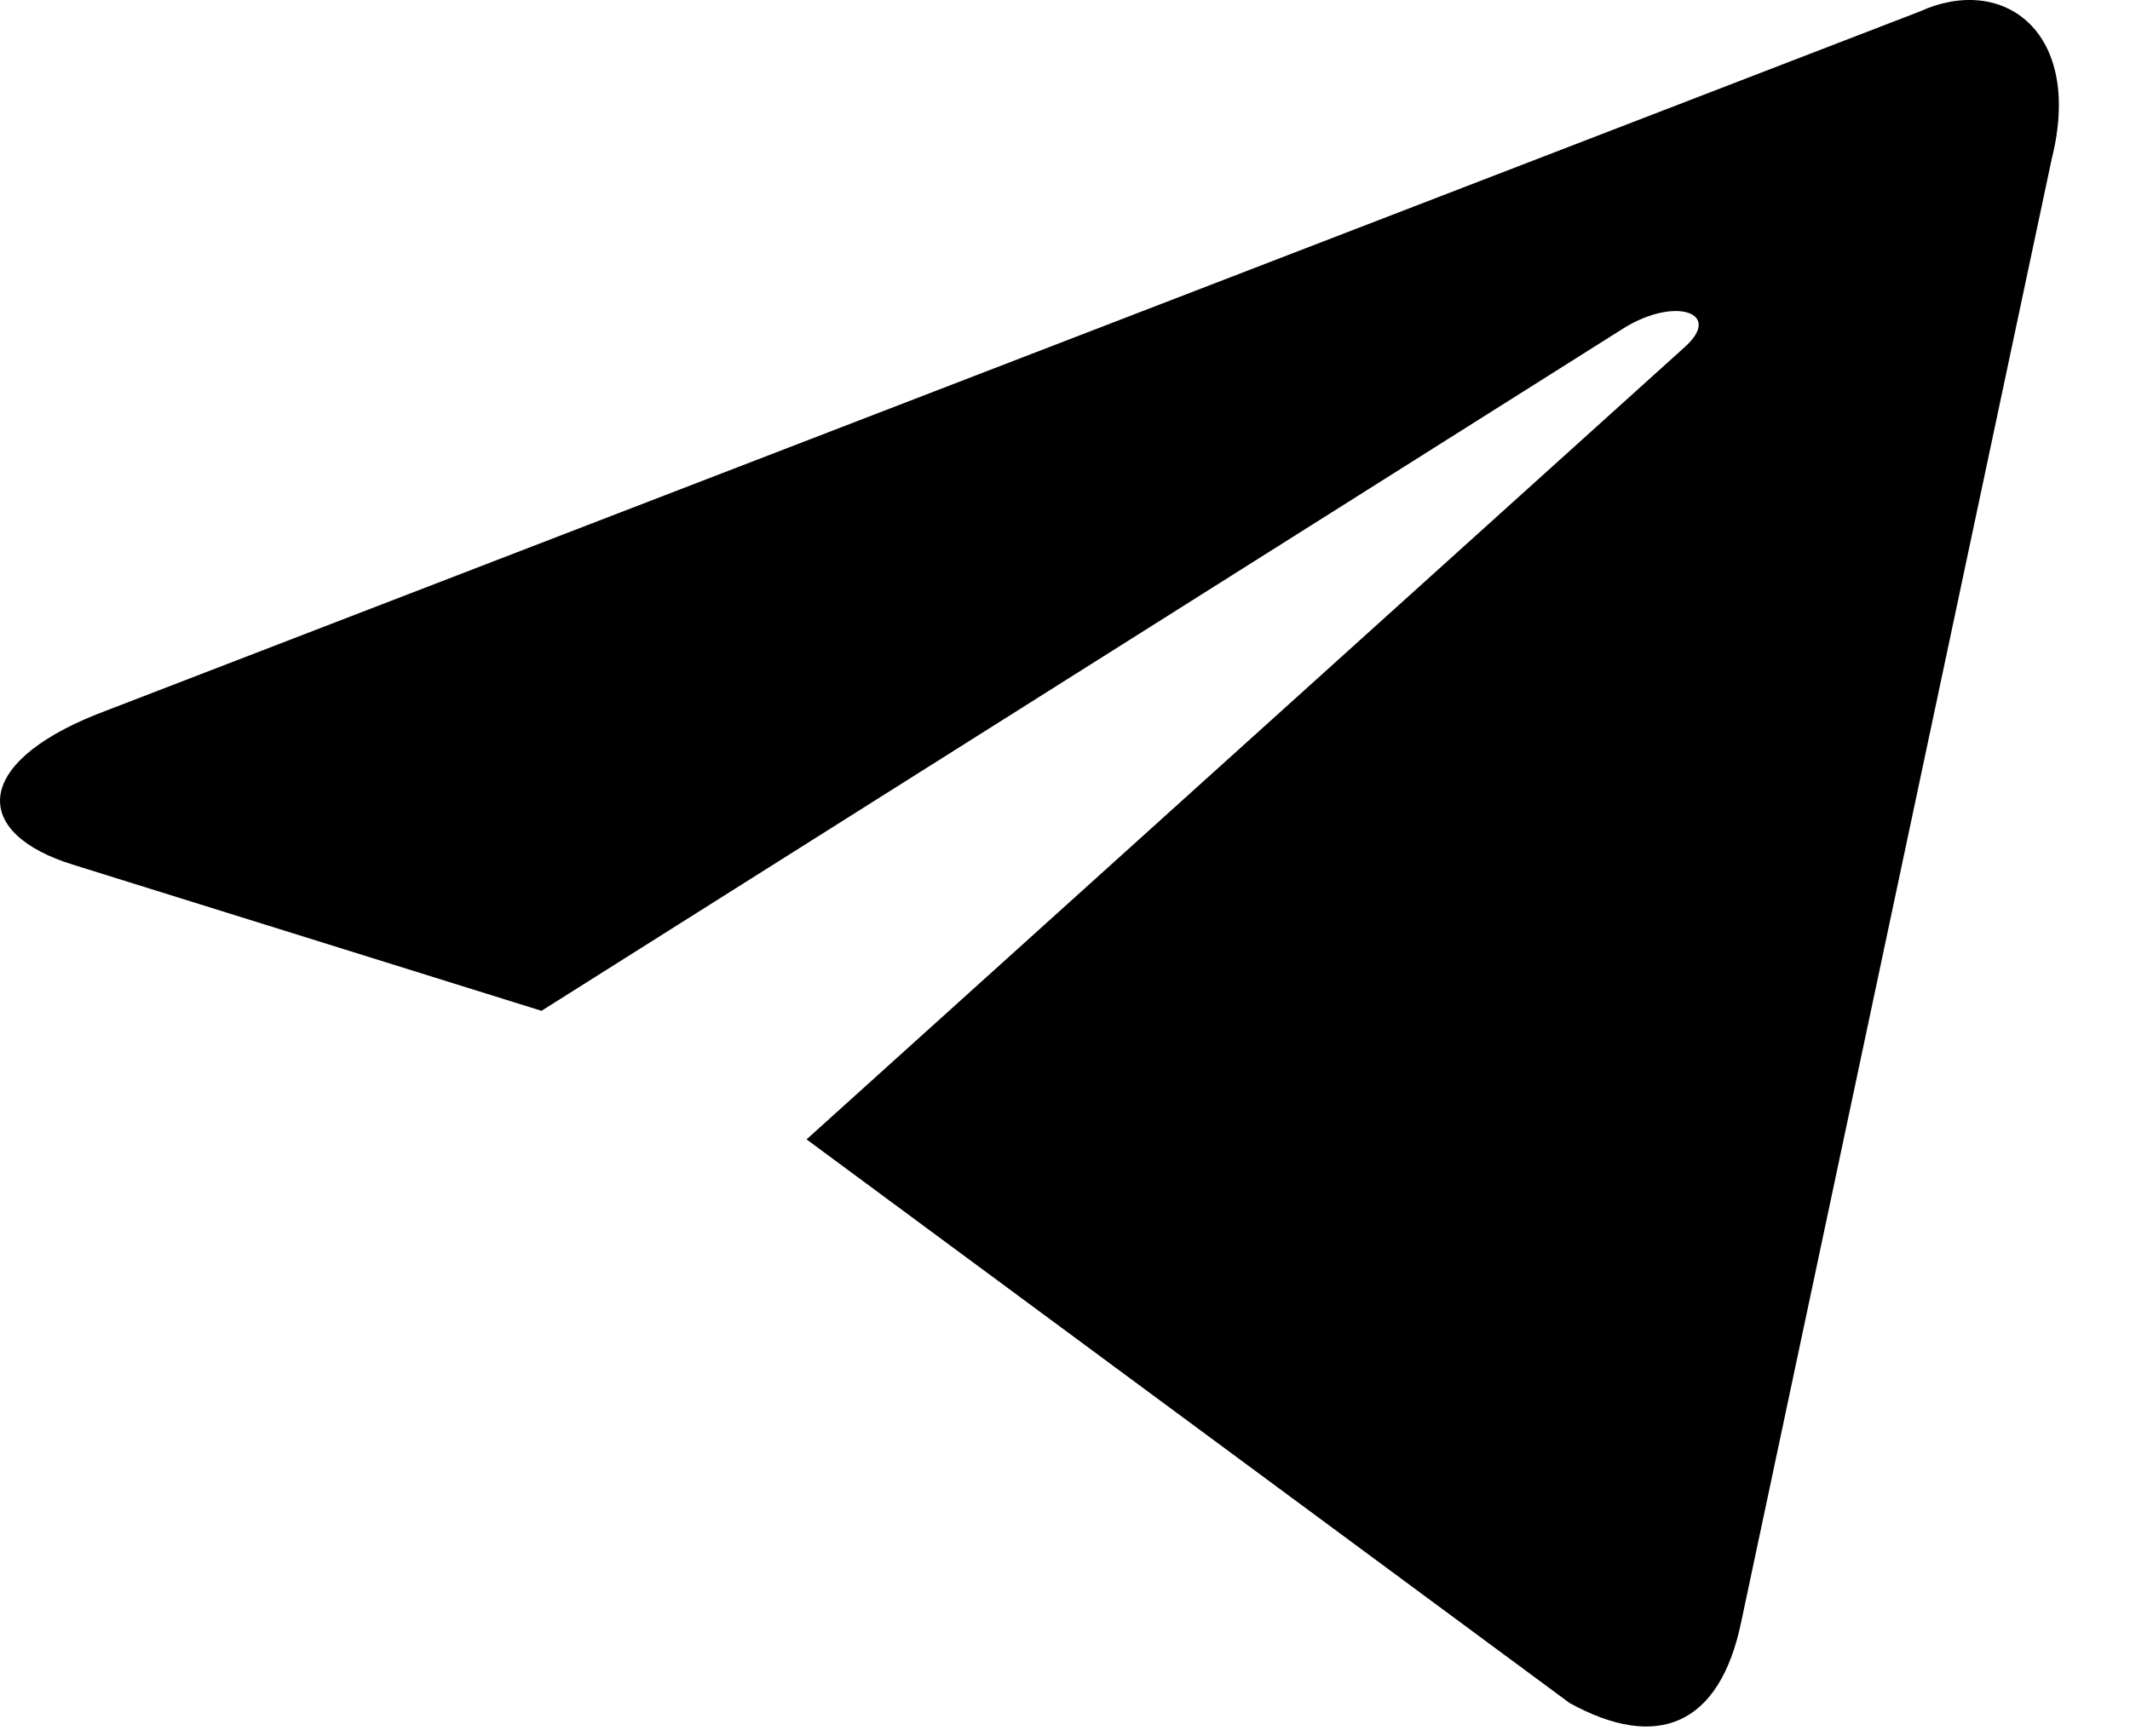
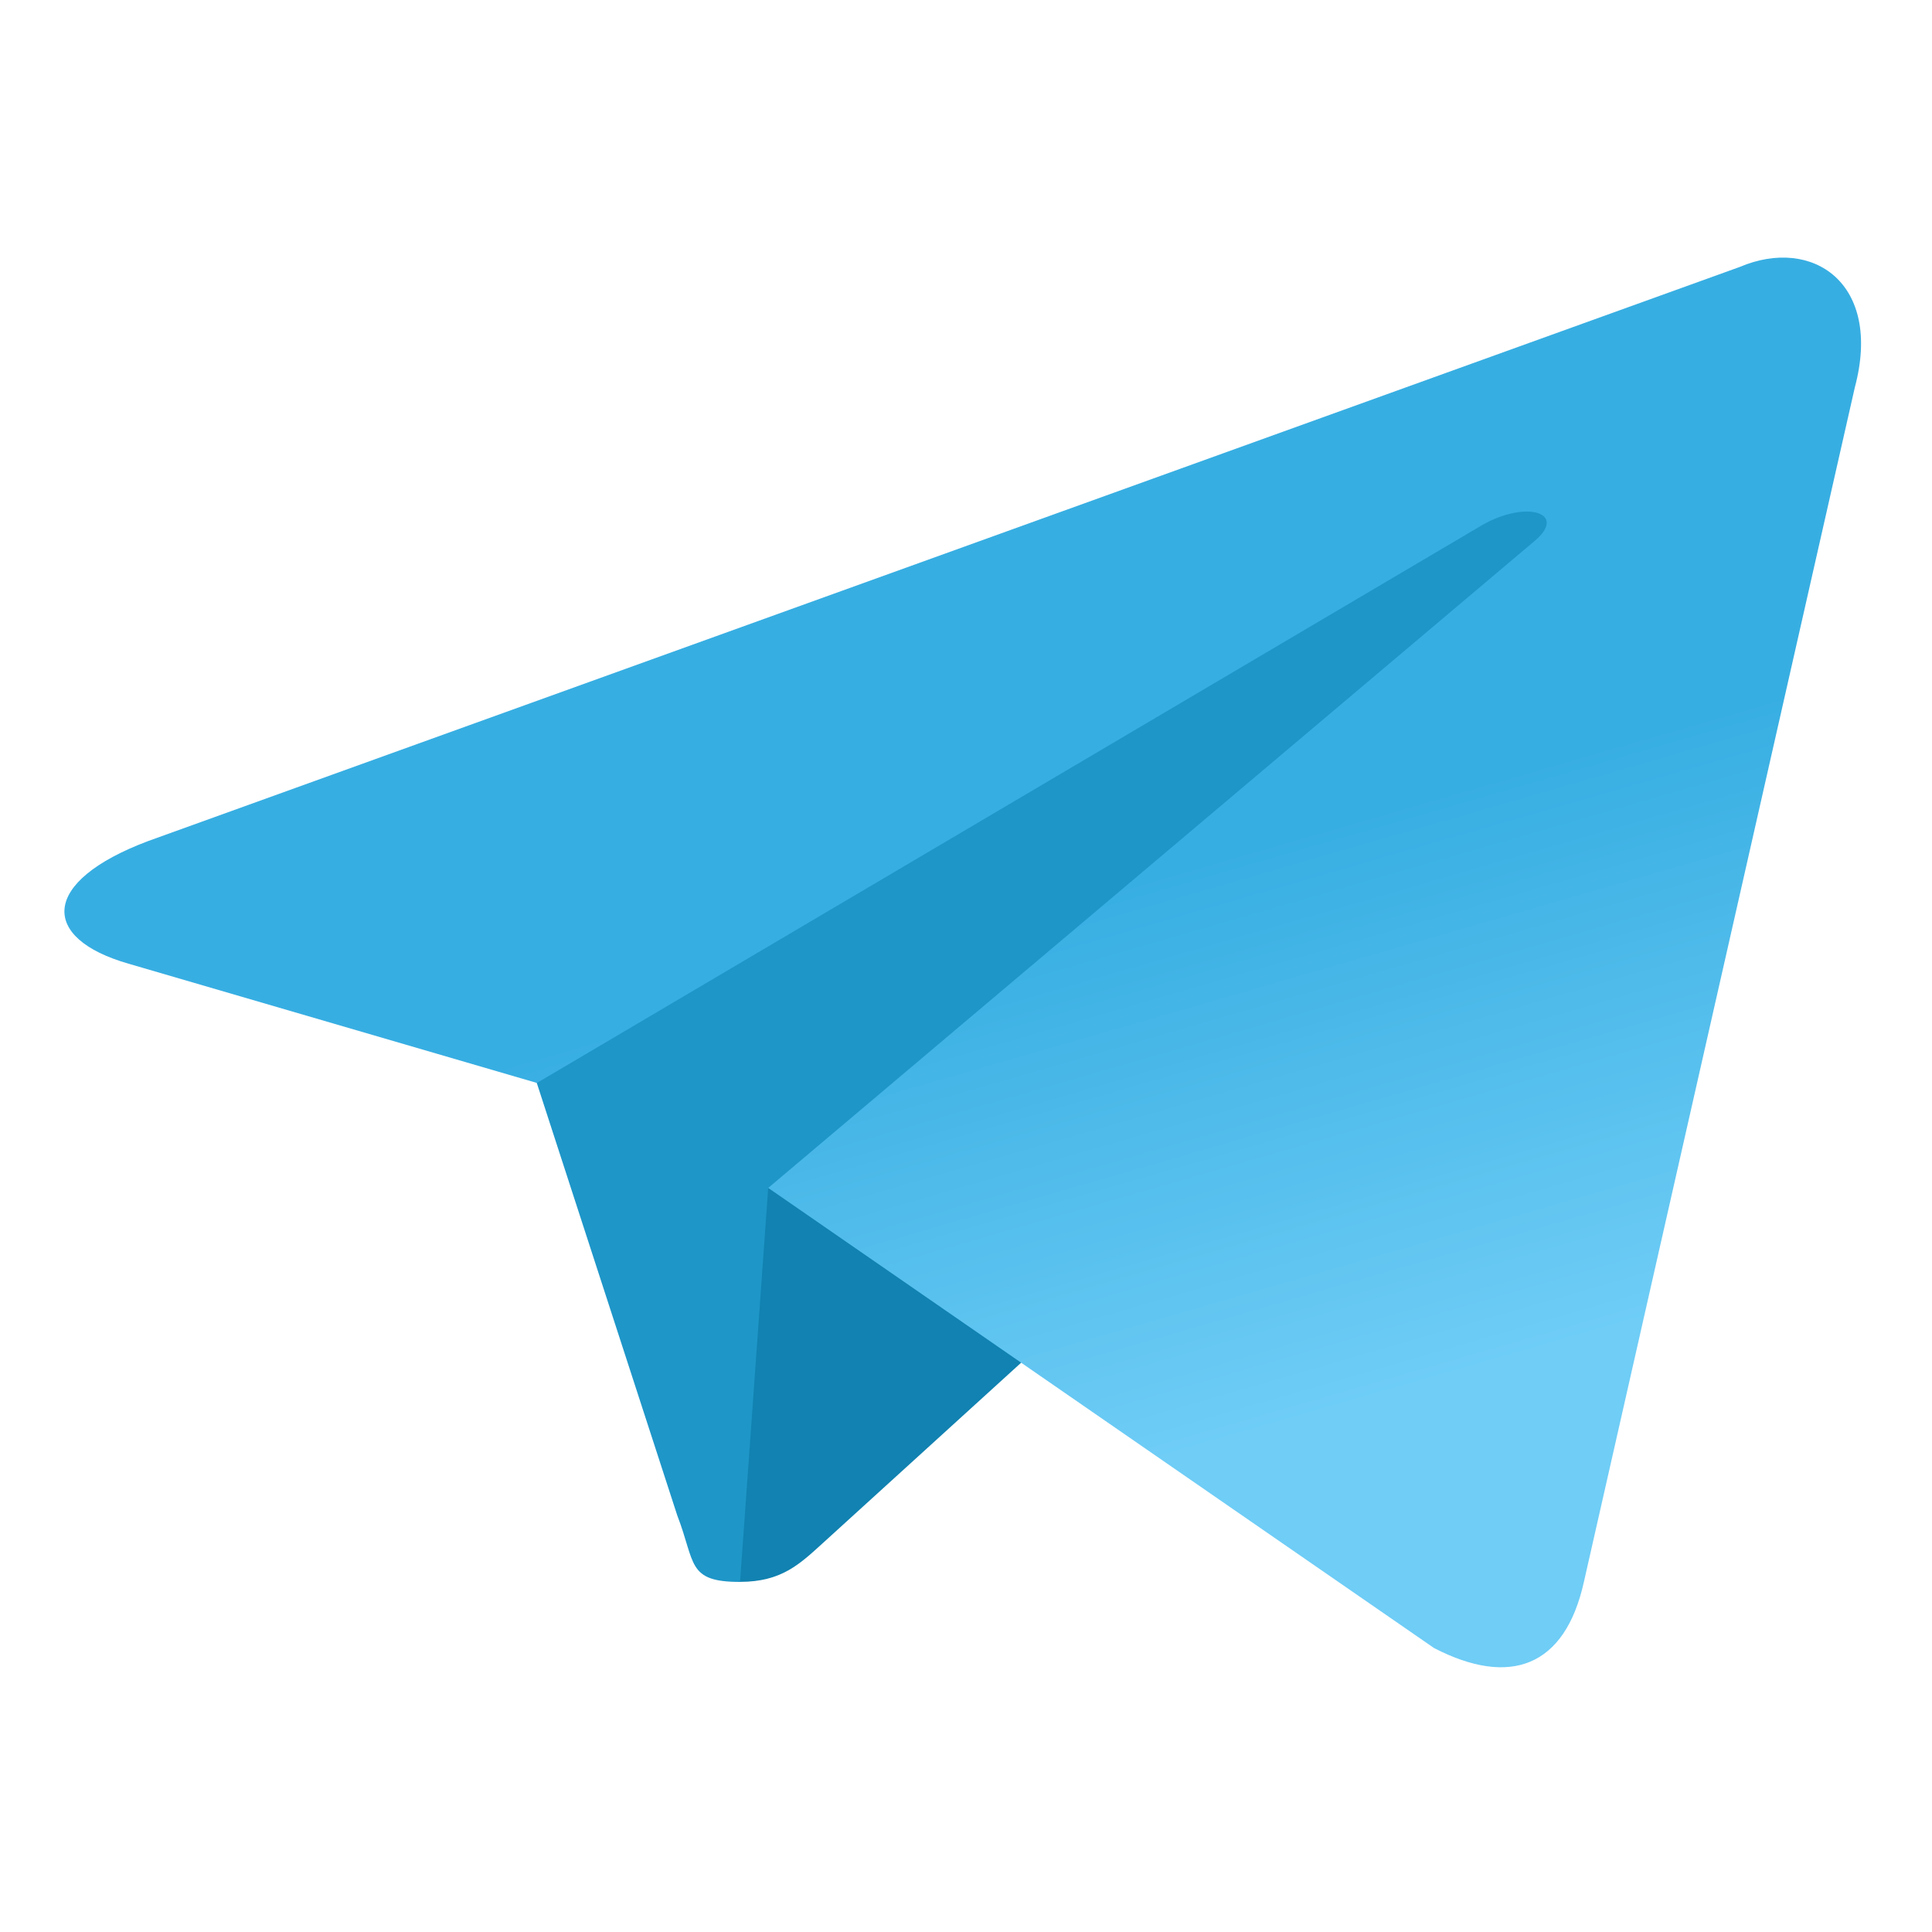
- <svg xmlns="http://www.w3.org/2000/svg" viewBox="0 0 27 22" fill="none">
-   <path d="M10.224 14.446L19.896 21.592C21 22.201 21.797 21.885 22.071 20.567L26.008 2.014C26.412 0.398 25.392 -0.335 24.337 0.145L1.219 9.059C-0.359 9.692 -0.35 10.572 0.931 10.965L6.864 12.816L20.598 4.151C21.247 3.758 21.842 3.969 21.353 4.403" fill="url(#paint0_linear_202_479)" />
+ <svg xmlns="http://www.w3.org/2000/svg" width="30" height="30" viewBox="0 0 30 30" fill="none">
+   <path d="M11.493 24.564C10.662 24.564 10.803 24.271 10.516 23.53L8.072 16.006L26.886 5.564" fill="#1E96C8" />
+   <path d="M11.492 24.563C12.134 24.563 12.417 24.288 12.775 23.963L16.196 20.851L11.929 18.444" fill="#1182B1" />
+   <path d="M11.929 18.446L22.268 25.591C23.448 26.2 24.3 25.885 24.594 24.567L28.802 6.014C29.233 4.398 28.144 3.665 27.015 4.145L2.303 13.059C0.616 13.692 0.626 14.572 1.995 14.964L8.337 16.816L23.019 8.151C23.712 7.758 24.348 7.969 23.826 8.403" fill="url(#paint0_linear_4035_70)" />
  <defs>
-     <linearGradient id="paint0_linear_202_479" x1="11.212" y1="11.038" x2="13.776" y2="19.333" gradientUnits="userSpaceOnUse">
-       <stop stopColor="#37AEE2" />
-       <stop offset="1" stopColor="#6FCDF6" />
+     <linearGradient id="paint0_linear_4035_70" x1="12.985" y1="15.038" x2="15.41" y2="23.424" gradientUnits="userSpaceOnUse">
+       <stop stop-color="#37AEE2" />
+       <stop offset="1" stop-color="#6FCDF6" />
    </linearGradient>
  </defs>
</svg>
